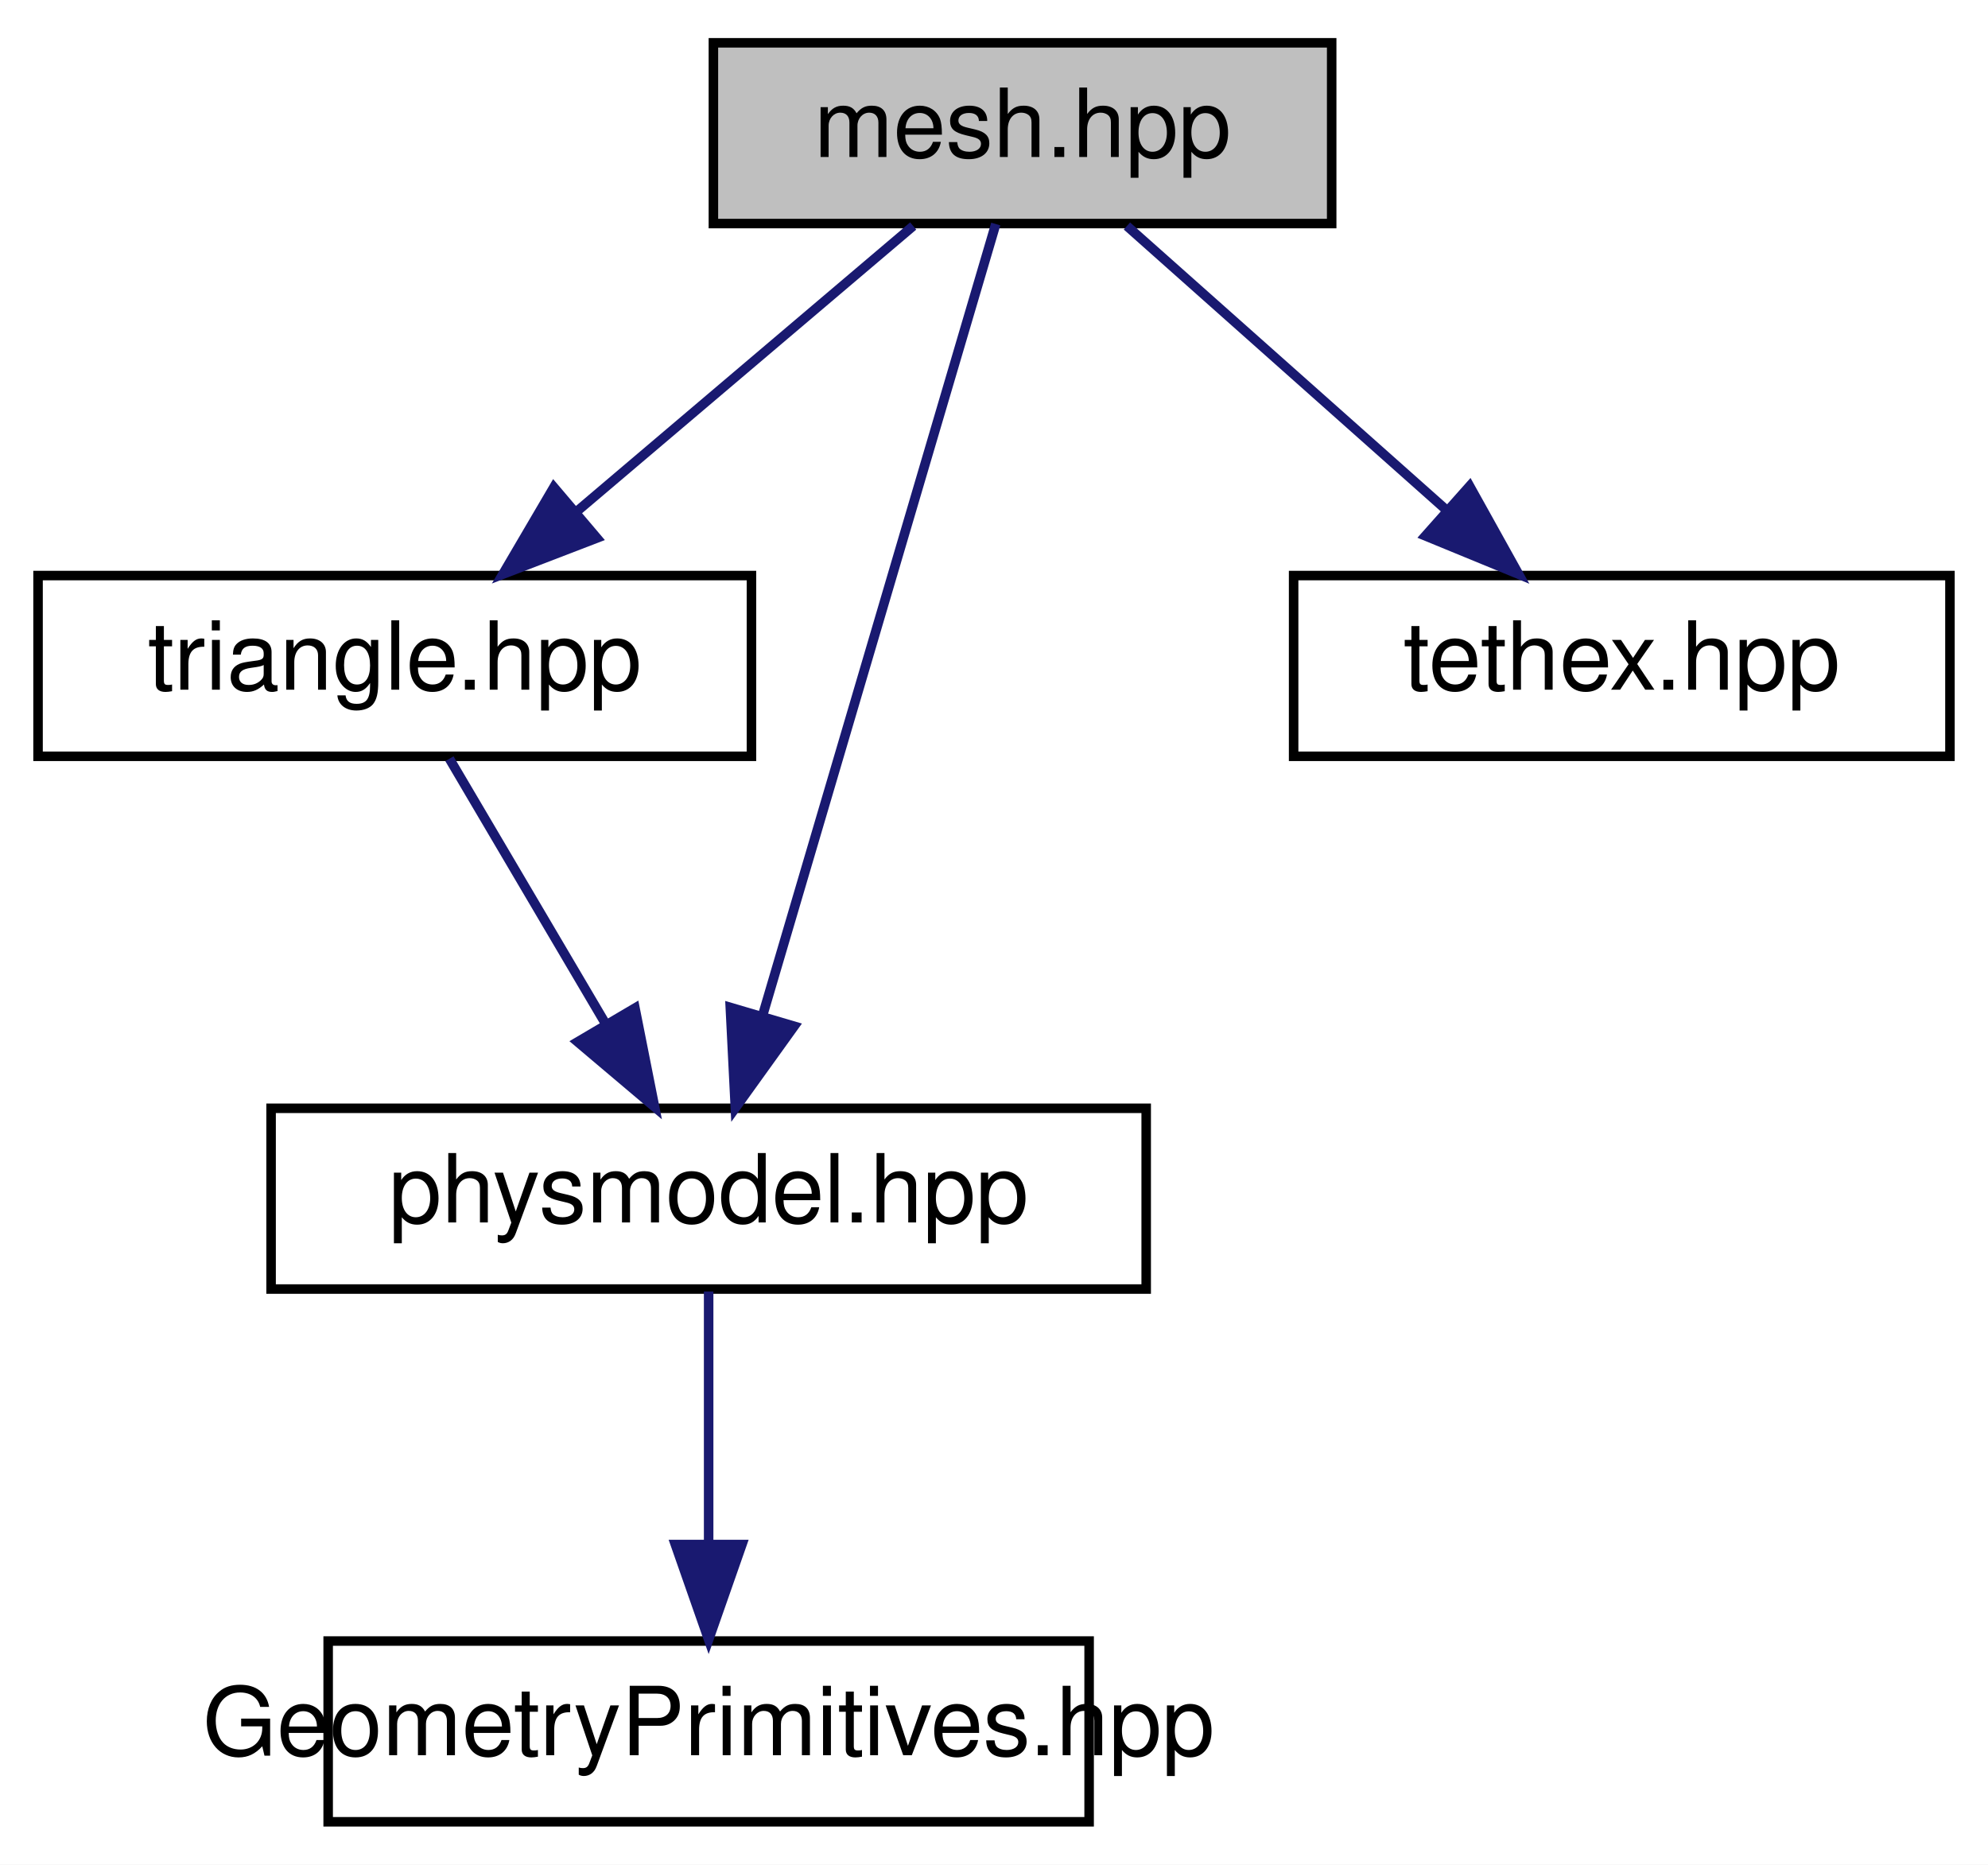
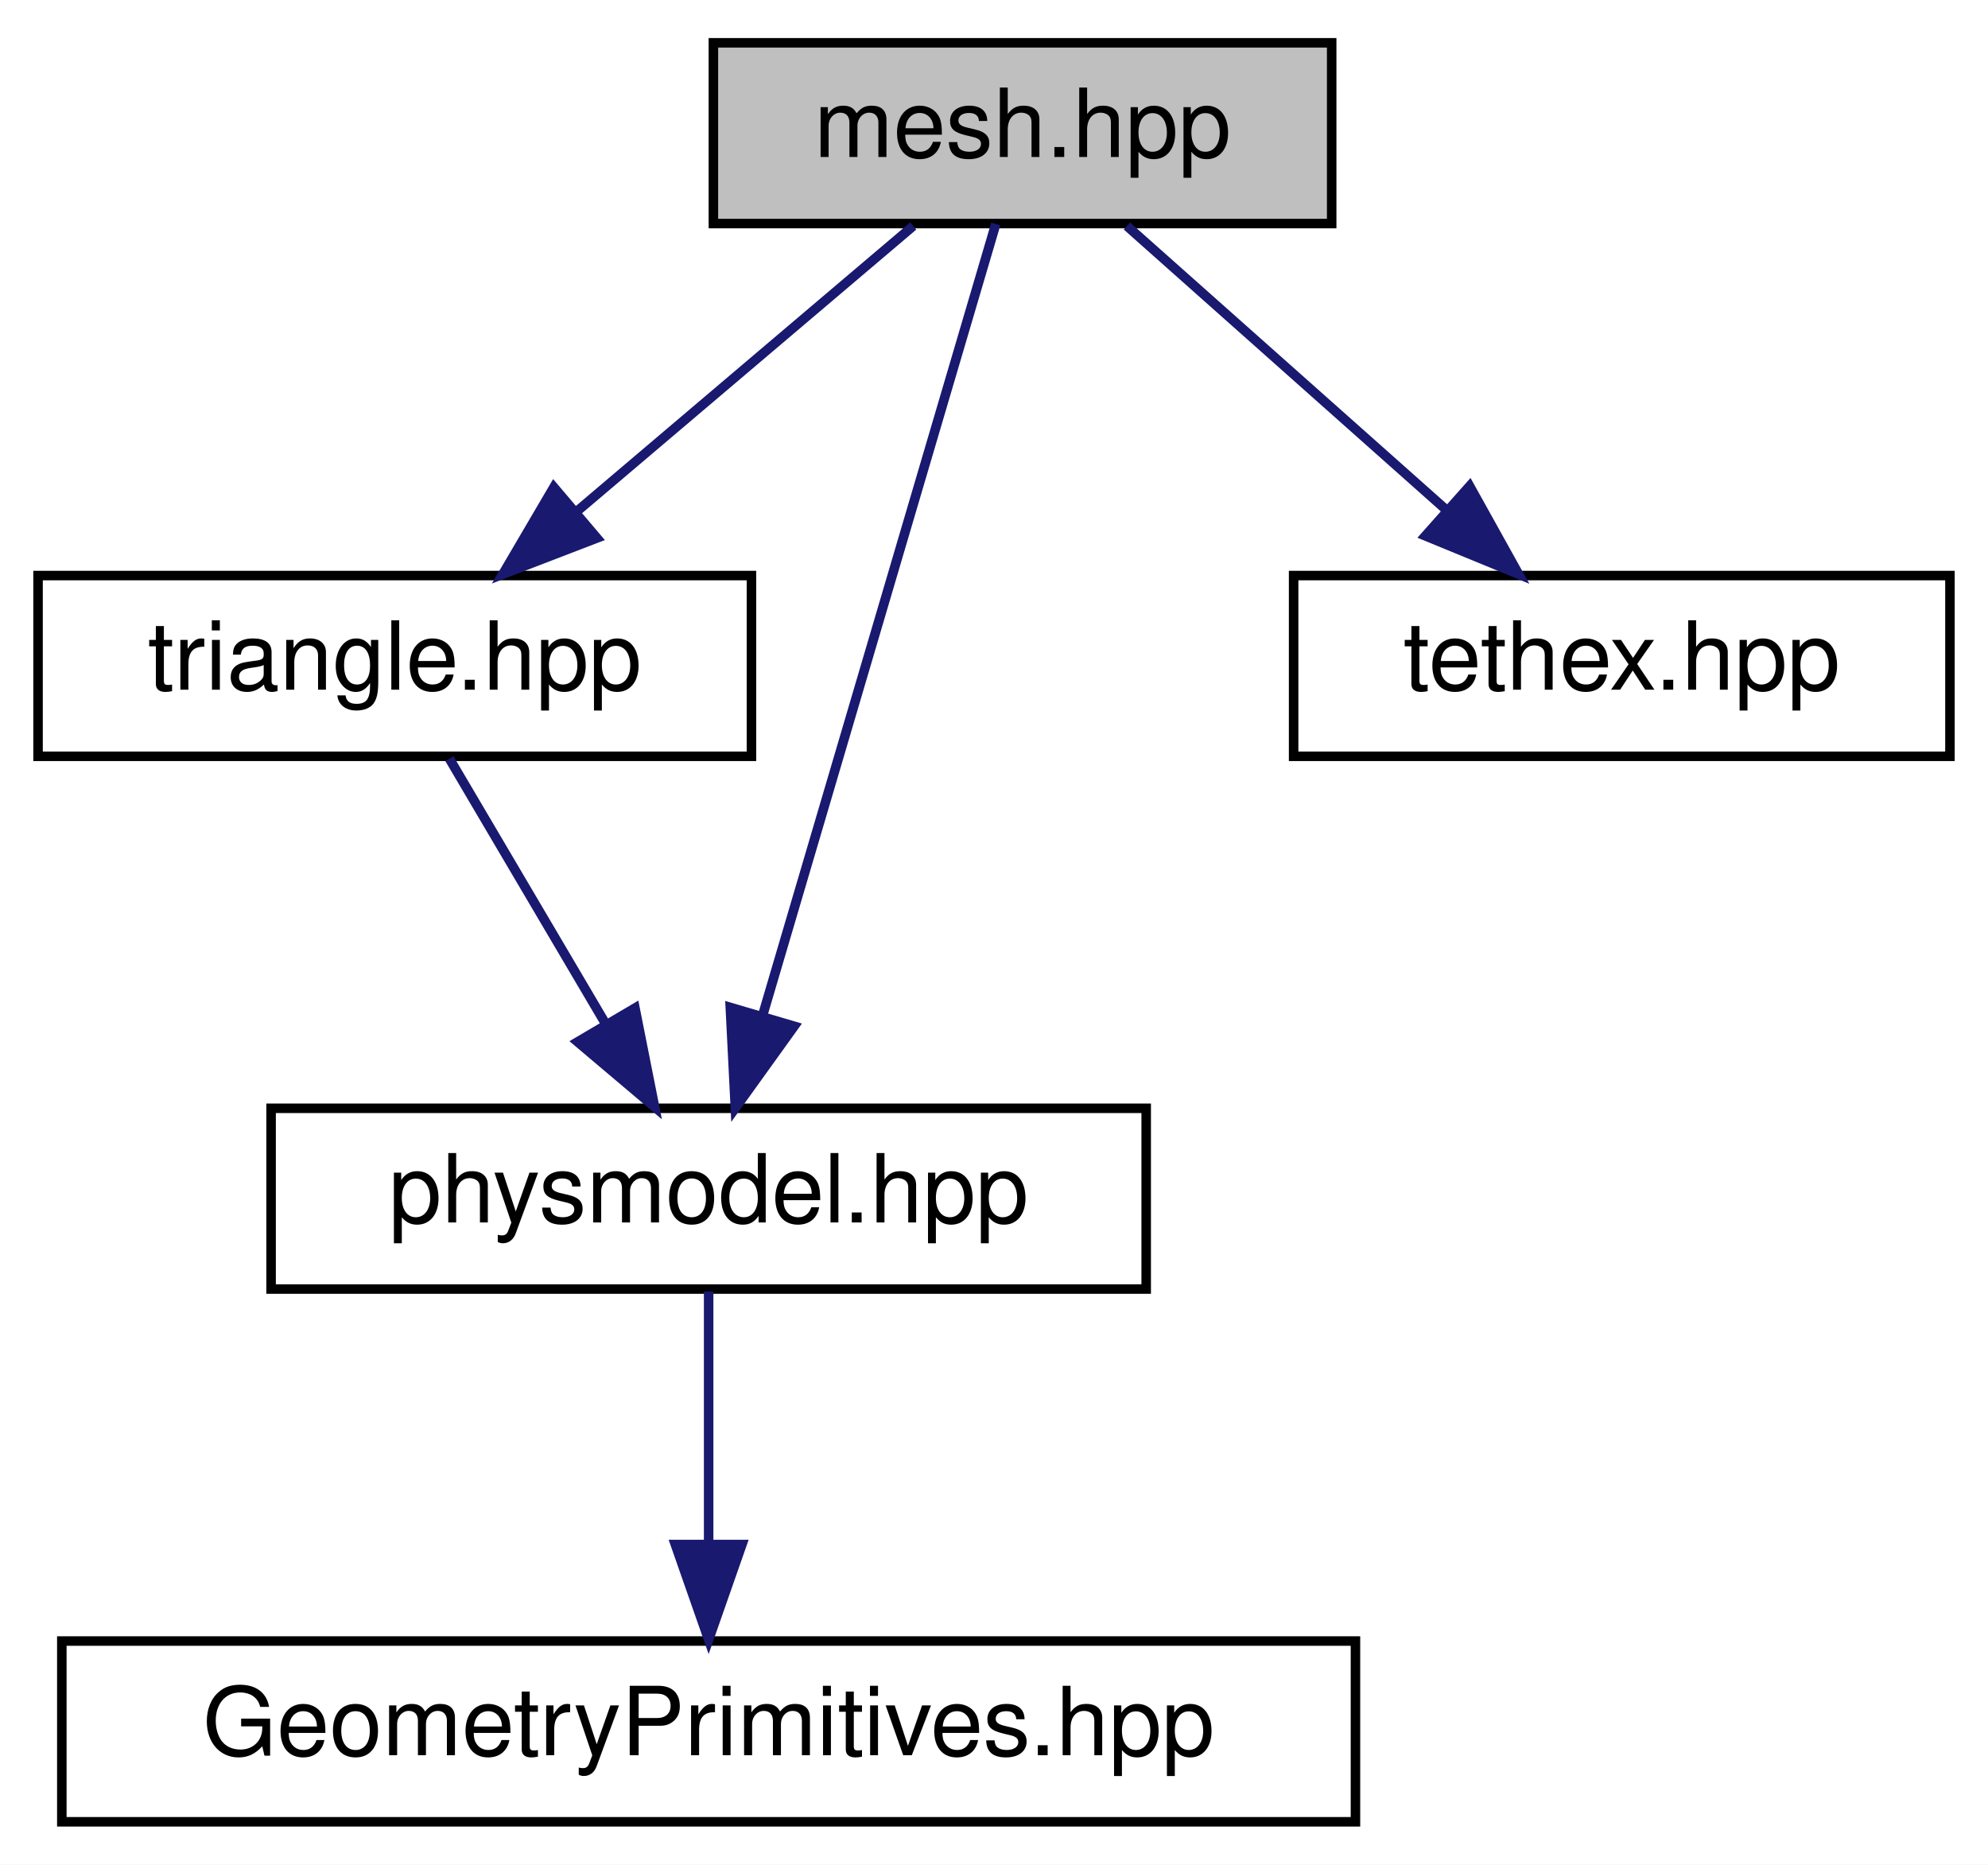
<svg xmlns="http://www.w3.org/2000/svg" xmlns:xlink="http://www.w3.org/1999/xlink" width="209pt" height="196pt" viewBox="0.00 0.00 209.00 196.00">
  <g id="graph0" class="graph" transform="scale(1 1) rotate(0) translate(4 192)">
    <polygon fill="#ffffff" stroke="transparent" points="-4,4 -4,-192 205,-192 205,4 -4,4" />
    <g id="node1" class="node">
      <polygon fill="#bfbfbf" stroke="#000000" points="71,-168.5 71,-187.5 136,-187.5 136,-168.5 71,-168.5" />
      <text text-anchor="middle" x="103.5" y="-175.5" font-family="Helvetica,sans-Serif" font-size="10.00" fill="#000000">mesh.hpp</text>
    </g>
    <g id="node2" class="node">
      <g id="a_node2">
        <a xlink:href="triangle_8hpp.html" target="_top" xlink:title="Piece of Art Mesh Generation Tool, Winner of the 2003 James Hardy Wilkinson Prize in Numerical Softwa...">
          <polygon fill="#ffffff" stroke="#000000" points="0,-112.5 0,-131.5 75,-131.5 75,-112.5 0,-112.5" />
          <text text-anchor="middle" x="37.5" y="-119.5" font-family="Helvetica,sans-Serif" font-size="10.00" fill="#000000">triangle.hpp</text>
        </a>
      </g>
    </g>
    <g id="edge1" class="edge">
      <path fill="none" stroke="#191970" d="M92.004,-168.245C82.256,-159.975 68.074,-147.942 56.62,-138.223" />
      <polygon fill="#191970" stroke="#191970" points="58.754,-135.444 48.865,-131.643 54.225,-140.781 58.754,-135.444" />
    </g>
    <g id="node3" class="node">
      <g id="a_node3">
        <a xlink:href="physmodel_8hpp.html" target="_top" xlink:title="Contains all RiverSim program parameters. ">
          <polygon fill="#ffffff" stroke="#000000" points="24.5,-56.5 24.5,-75.5 116.5,-75.5 116.5,-56.5 24.5,-56.5" />
          <text text-anchor="middle" x="70.5" y="-63.5" font-family="Helvetica,sans-Serif" font-size="10.00" fill="#000000">physmodel.hpp</text>
        </a>
      </g>
    </g>
    <g id="edge5" class="edge">
      <path fill="none" stroke="#191970" d="M100.686,-168.451C95.28,-150.101 83.344,-109.591 76.207,-85.369" />
      <polygon fill="#191970" stroke="#191970" points="79.49,-84.128 73.306,-75.525 72.775,-86.106 79.49,-84.128" />
    </g>
    <g id="node5" class="node">
      <g id="a_node5">
        <a xlink:href="tethex_8hpp.html" target="_top" xlink:title="Classes for holding mesh and converting by splitting triangles to quadrangles. ">
          <polygon fill="#ffffff" stroke="#000000" points="132,-112.5 132,-131.5 201,-131.5 201,-112.5 132,-112.5" />
          <text text-anchor="middle" x="166.5" y="-119.5" font-family="Helvetica,sans-Serif" font-size="10.00" fill="#000000">tethex.hpp</text>
        </a>
      </g>
    </g>
    <g id="edge4" class="edge">
      <path fill="none" stroke="#191970" d="M114.474,-168.245C123.688,-160.055 137.053,-148.175 147.93,-138.507" />
      <polygon fill="#191970" stroke="#191970" points="150.503,-140.902 155.652,-131.643 145.853,-135.67 150.503,-140.902" />
    </g>
    <g id="edge2" class="edge">
      <path fill="none" stroke="#191970" d="M43.248,-112.246C47.743,-104.617 54.125,-93.788 59.583,-84.527" />
      <polygon fill="#191970" stroke="#191970" points="62.756,-86.035 64.818,-75.643 56.725,-82.481 62.756,-86.035" />
    </g>
    <g id="node4" class="node">
      <g id="a_node4">
-         <a xlink:href="common_8hpp.html" target="_top" xlink:title="Common geometric entities like Vectors, Lines etc., to whole program. ">
-           <polygon fill="#ffffff" stroke="#000000" points="30.5,-.5 30.5,-19.5 110.5,-19.5 110.5,-.5 30.5,-.5" />
+         <a xlink:href="GeometryPrimitives_8hpp.html" target="_top" xlink:title="Common geometric entities like Vectors, Lines etc., to whole program. ">
+           <polygon fill="#ffffff" stroke="#000000" points="2.5,-.5 2.5,-19.5 138.5,-19.5 138.5,-.5 2.5,-.5" />
          <text text-anchor="middle" x="70.5" y="-7.5" font-family="Helvetica,sans-Serif" font-size="10.00" fill="#000000">GeometryPrimitives.hpp</text>
        </a>
      </g>
    </g>
    <g id="edge3" class="edge">
      <path fill="none" stroke="#191970" d="M70.5,-56.245C70.5,-48.938 70.5,-38.694 70.5,-29.705" />
      <polygon fill="#191970" stroke="#191970" points="74,-29.643 70.5,-19.643 67,-29.643 74,-29.643" />
    </g>
  </g>
</svg>
